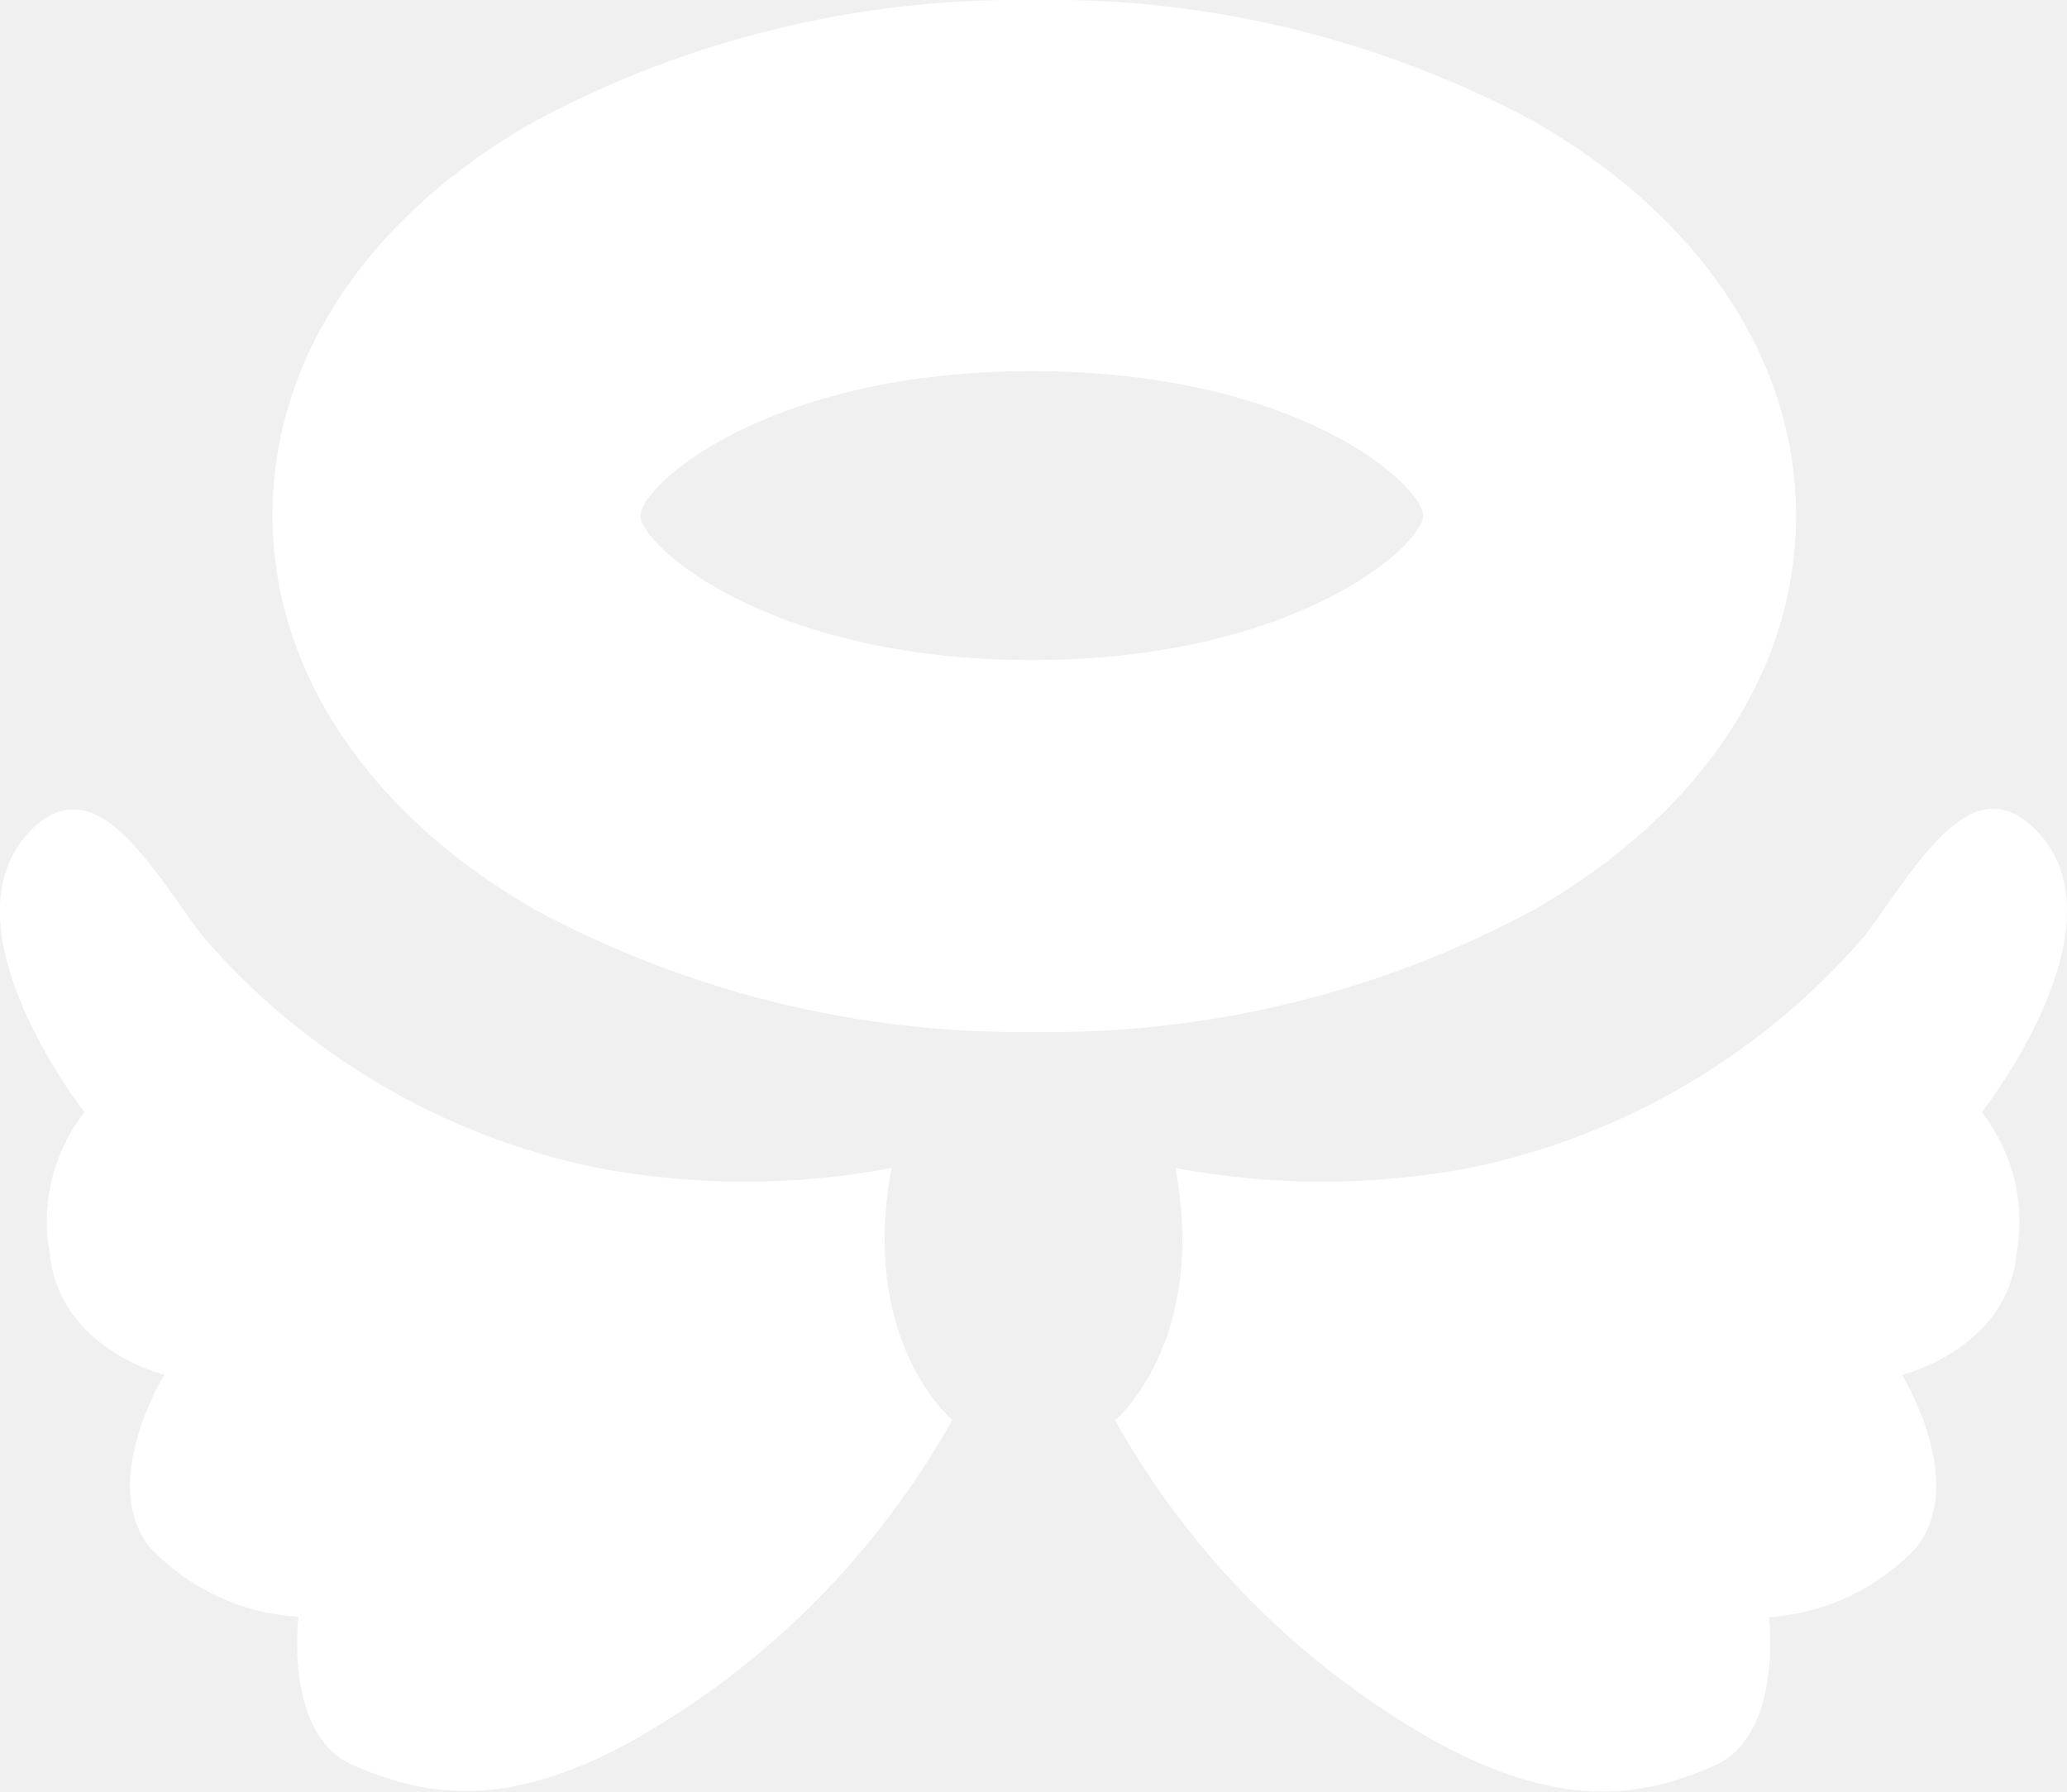
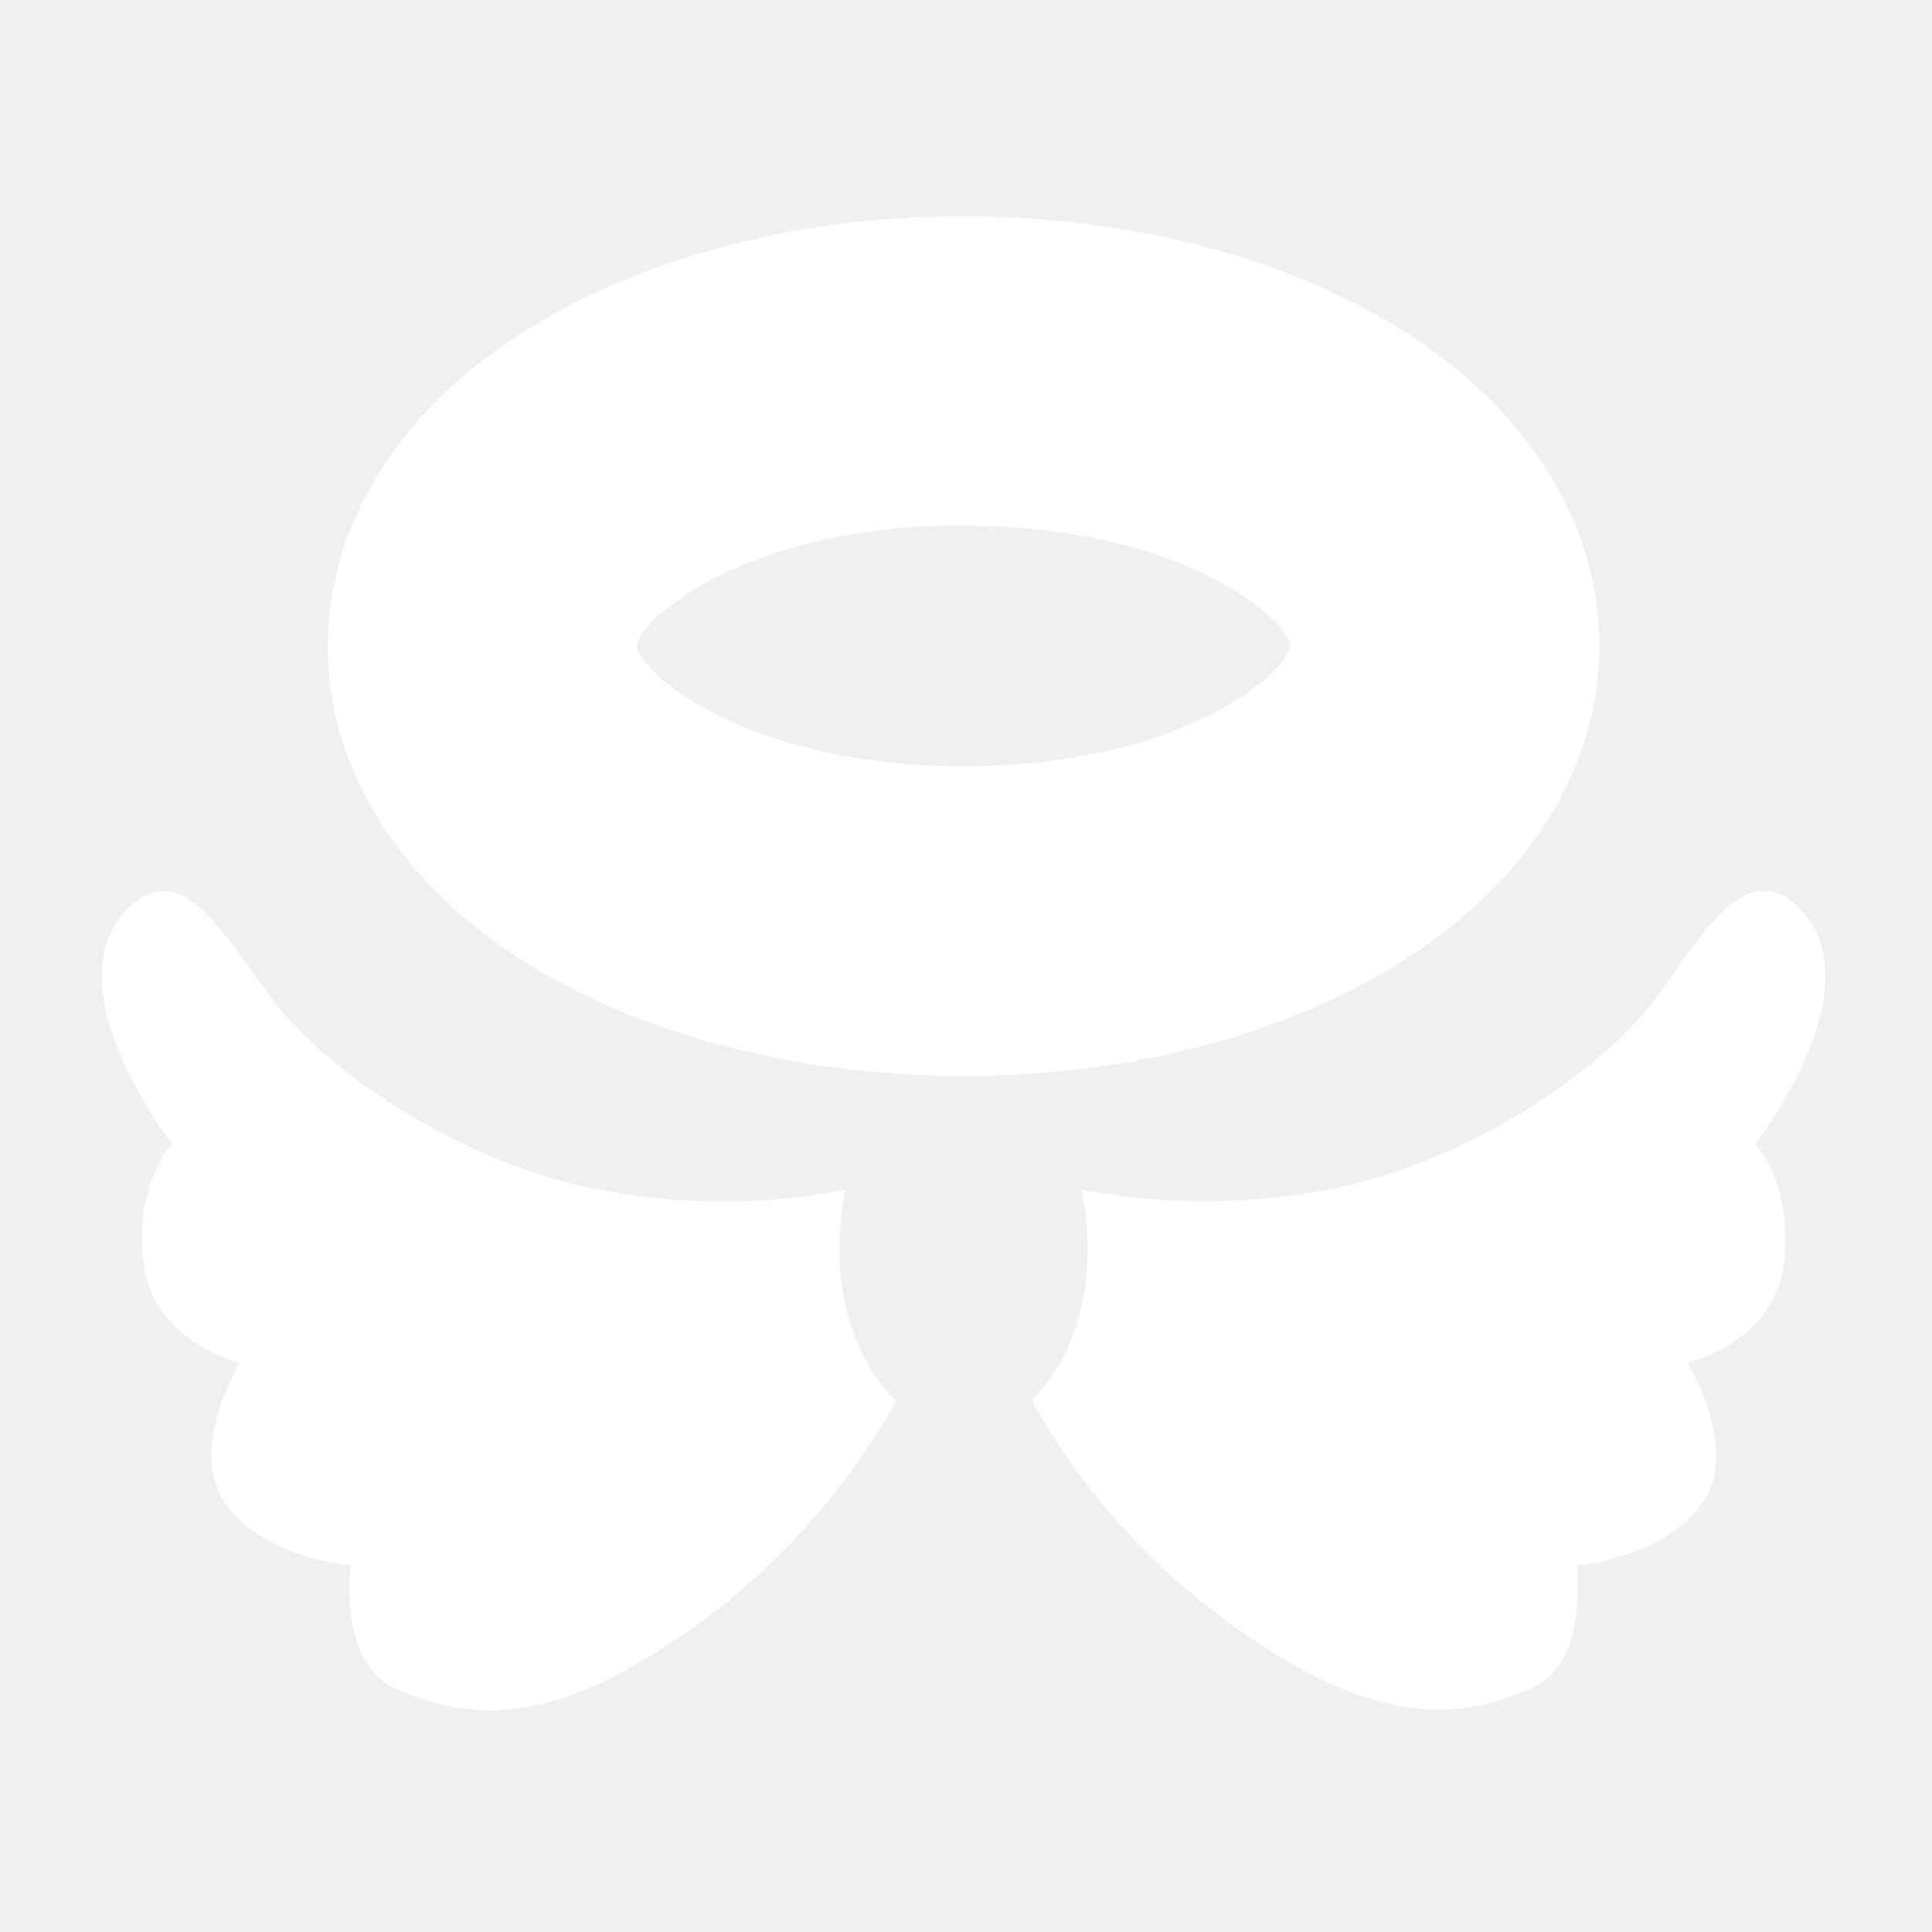
- <svg xmlns="http://www.w3.org/2000/svg" viewBox="0 0 54.09 46.87">
+ <svg xmlns="http://www.w3.org/2000/svg" id="圖層_1" data-name="圖層 1" viewBox="0 0 200 200">
  <defs>
    <style>
      .cls-1 {
        fill: #fff;
      }
    </style>
  </defs>
-   <g id="圖層_2" data-name="圖層 2">
-     <g id="圖層_1-2" data-name="圖層 1">
-       <g>
-         <path class="cls-1" d="M27,27A26.77,26.77,0,0,1,14,23.8c-4.36-2.5-6.87-6.26-6.87-10.32S9.6,5.66,14,3.17A26.77,26.77,0,0,1,27,0,26.77,26.77,0,0,1,40.13,3.17C44.49,5.66,47,9.42,47,13.49s-2.5,7.82-6.87,10.32A26.77,26.77,0,0,1,27,27ZM27,9.71c-6.95,0-10.24,3-10.24,3.78S20.1,17.27,27,17.27s10.24-3,10.24-3.78S34,9.71,27,9.71Z" />
-         <g>
-           <path class="cls-1" d="M53.32,21.76c-1.7-1.8-3.12.84-4.52,2.72a18.57,18.57,0,0,1-10.36,6.08,20.85,20.85,0,0,1-7.68,0c.85,4.57-1.58,6.6-1.58,6.6a21.88,21.88,0,0,0,8.47,8.45c3.3,1.79,5.42,1.38,7.22.58s1.42-3.88,1.42-3.88a5.79,5.79,0,0,0,3.88-1.85c1.32-1.72-.4-4.49-.4-4.49s2.77-.66,3-3.18a4.64,4.64,0,0,0-.91-3.69S55.68,24.26,53.32,21.76Z" />
-           <path class="cls-1" d="M23.33,30.56a20.85,20.85,0,0,1-7.68,0A18.57,18.57,0,0,1,5.29,24.48C3.9,22.61,2.47,20,.77,21.76c-2.36,2.5,1.44,7.34,1.44,7.34a4.64,4.64,0,0,0-.91,3.69c.25,2.52,3,3.18,3,3.18s-1.72,2.77-.4,4.49A5.79,5.79,0,0,0,7.81,42.3s-.39,3.09,1.42,3.88,3.93,1.21,7.22-.58a21.88,21.88,0,0,0,8.47-8.45S22.48,35.13,23.33,30.56Z" />
-         </g>
-       </g>
+   <g>
+     <path class="cls-1" d="M99.75,111.38c-16,0-31.38-3.71-43.17-10.45-14.4-8.23-22.65-20.64-22.65-34s8.26-25.81,22.65-34C68.37,26.11,83.7,22.39,99.75,22.39s31.38,3.71,43.17,10.45c14.4,8.23,22.65,20.64,22.65,34s-8.26,25.81-22.65,34C131.13,107.67,115.8,111.38,99.75,111.38Zm0-57c-22.93,0-33.8,10-33.8,12.47s10.87,12.47,33.8,12.47,33.8-10,33.8-12.47S122.67,54.42,99.75,54.42Z" />
+     <g>
+       <path class="cls-1" d="M186.42,94.18c-5.61-5.94-10.3,2.78-14.9,9-6.1,8.19-20.33,17.43-34.19,20a68.78,68.78,0,0,1-25.33,0c2.81,15.08-5.23,21.77-5.23,21.77a72.18,72.18,0,0,0,28,27.87c10.87,5.9,17.88,4.54,23.83,1.92S163.22,162,163.22,162s8.44-.44,12.79-6.1-1.31-14.81-1.31-14.81,9.15-2.18,10-10.48-3-12.17-3-12.17S194.21,102.43,186.42,94.18Z" />
+       <path class="cls-1" d="M87.5,123.2a68.78,68.78,0,0,1-25.33,0c-13.86-2.61-28.09-11.86-34.19-20-4.6-6.18-9.29-14.9-14.9-9-7.79,8.24,4.75,24.22,4.75,24.22s-3.86,3.87-3,12.17,10,10.48,10,10.48-5.66,9.15-1.31,14.81S36.28,162,36.28,162s-1.27,10.2,4.67,12.81,13,4,23.83-1.92a72.18,72.18,0,0,0,28-27.87S84.69,138.28,87.5,123.2Z" />
    </g>
  </g>
</svg>
